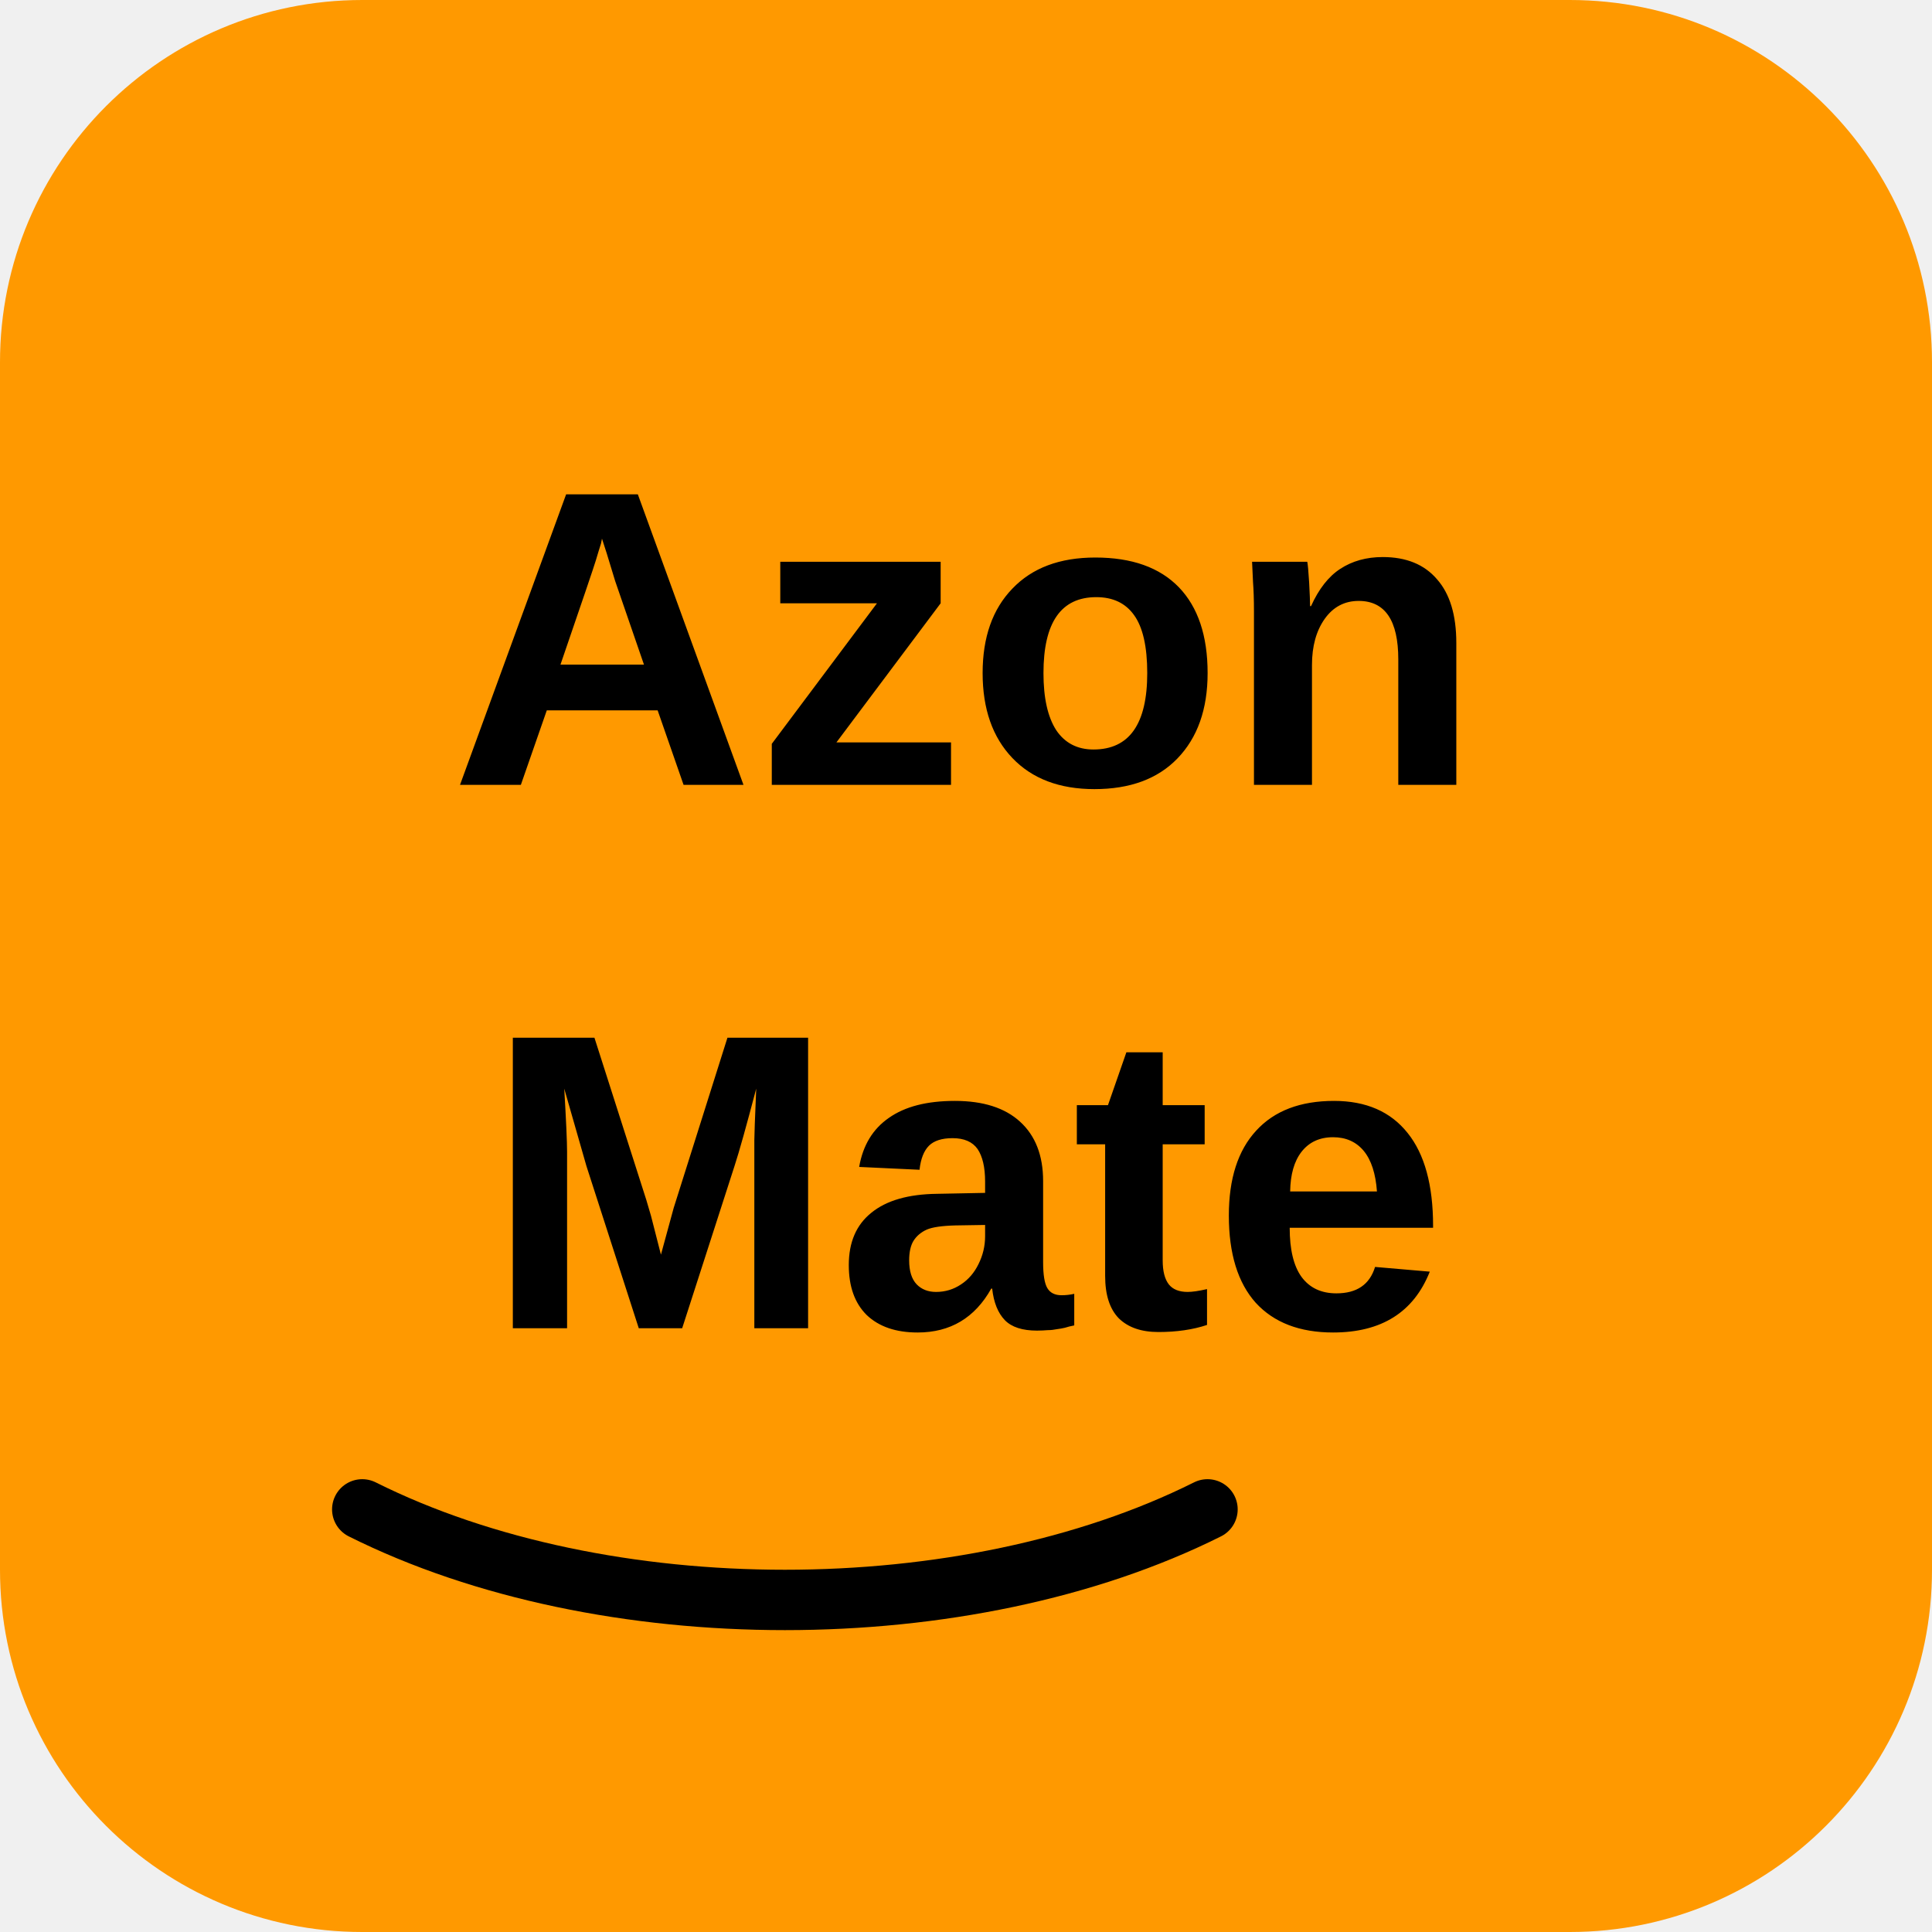
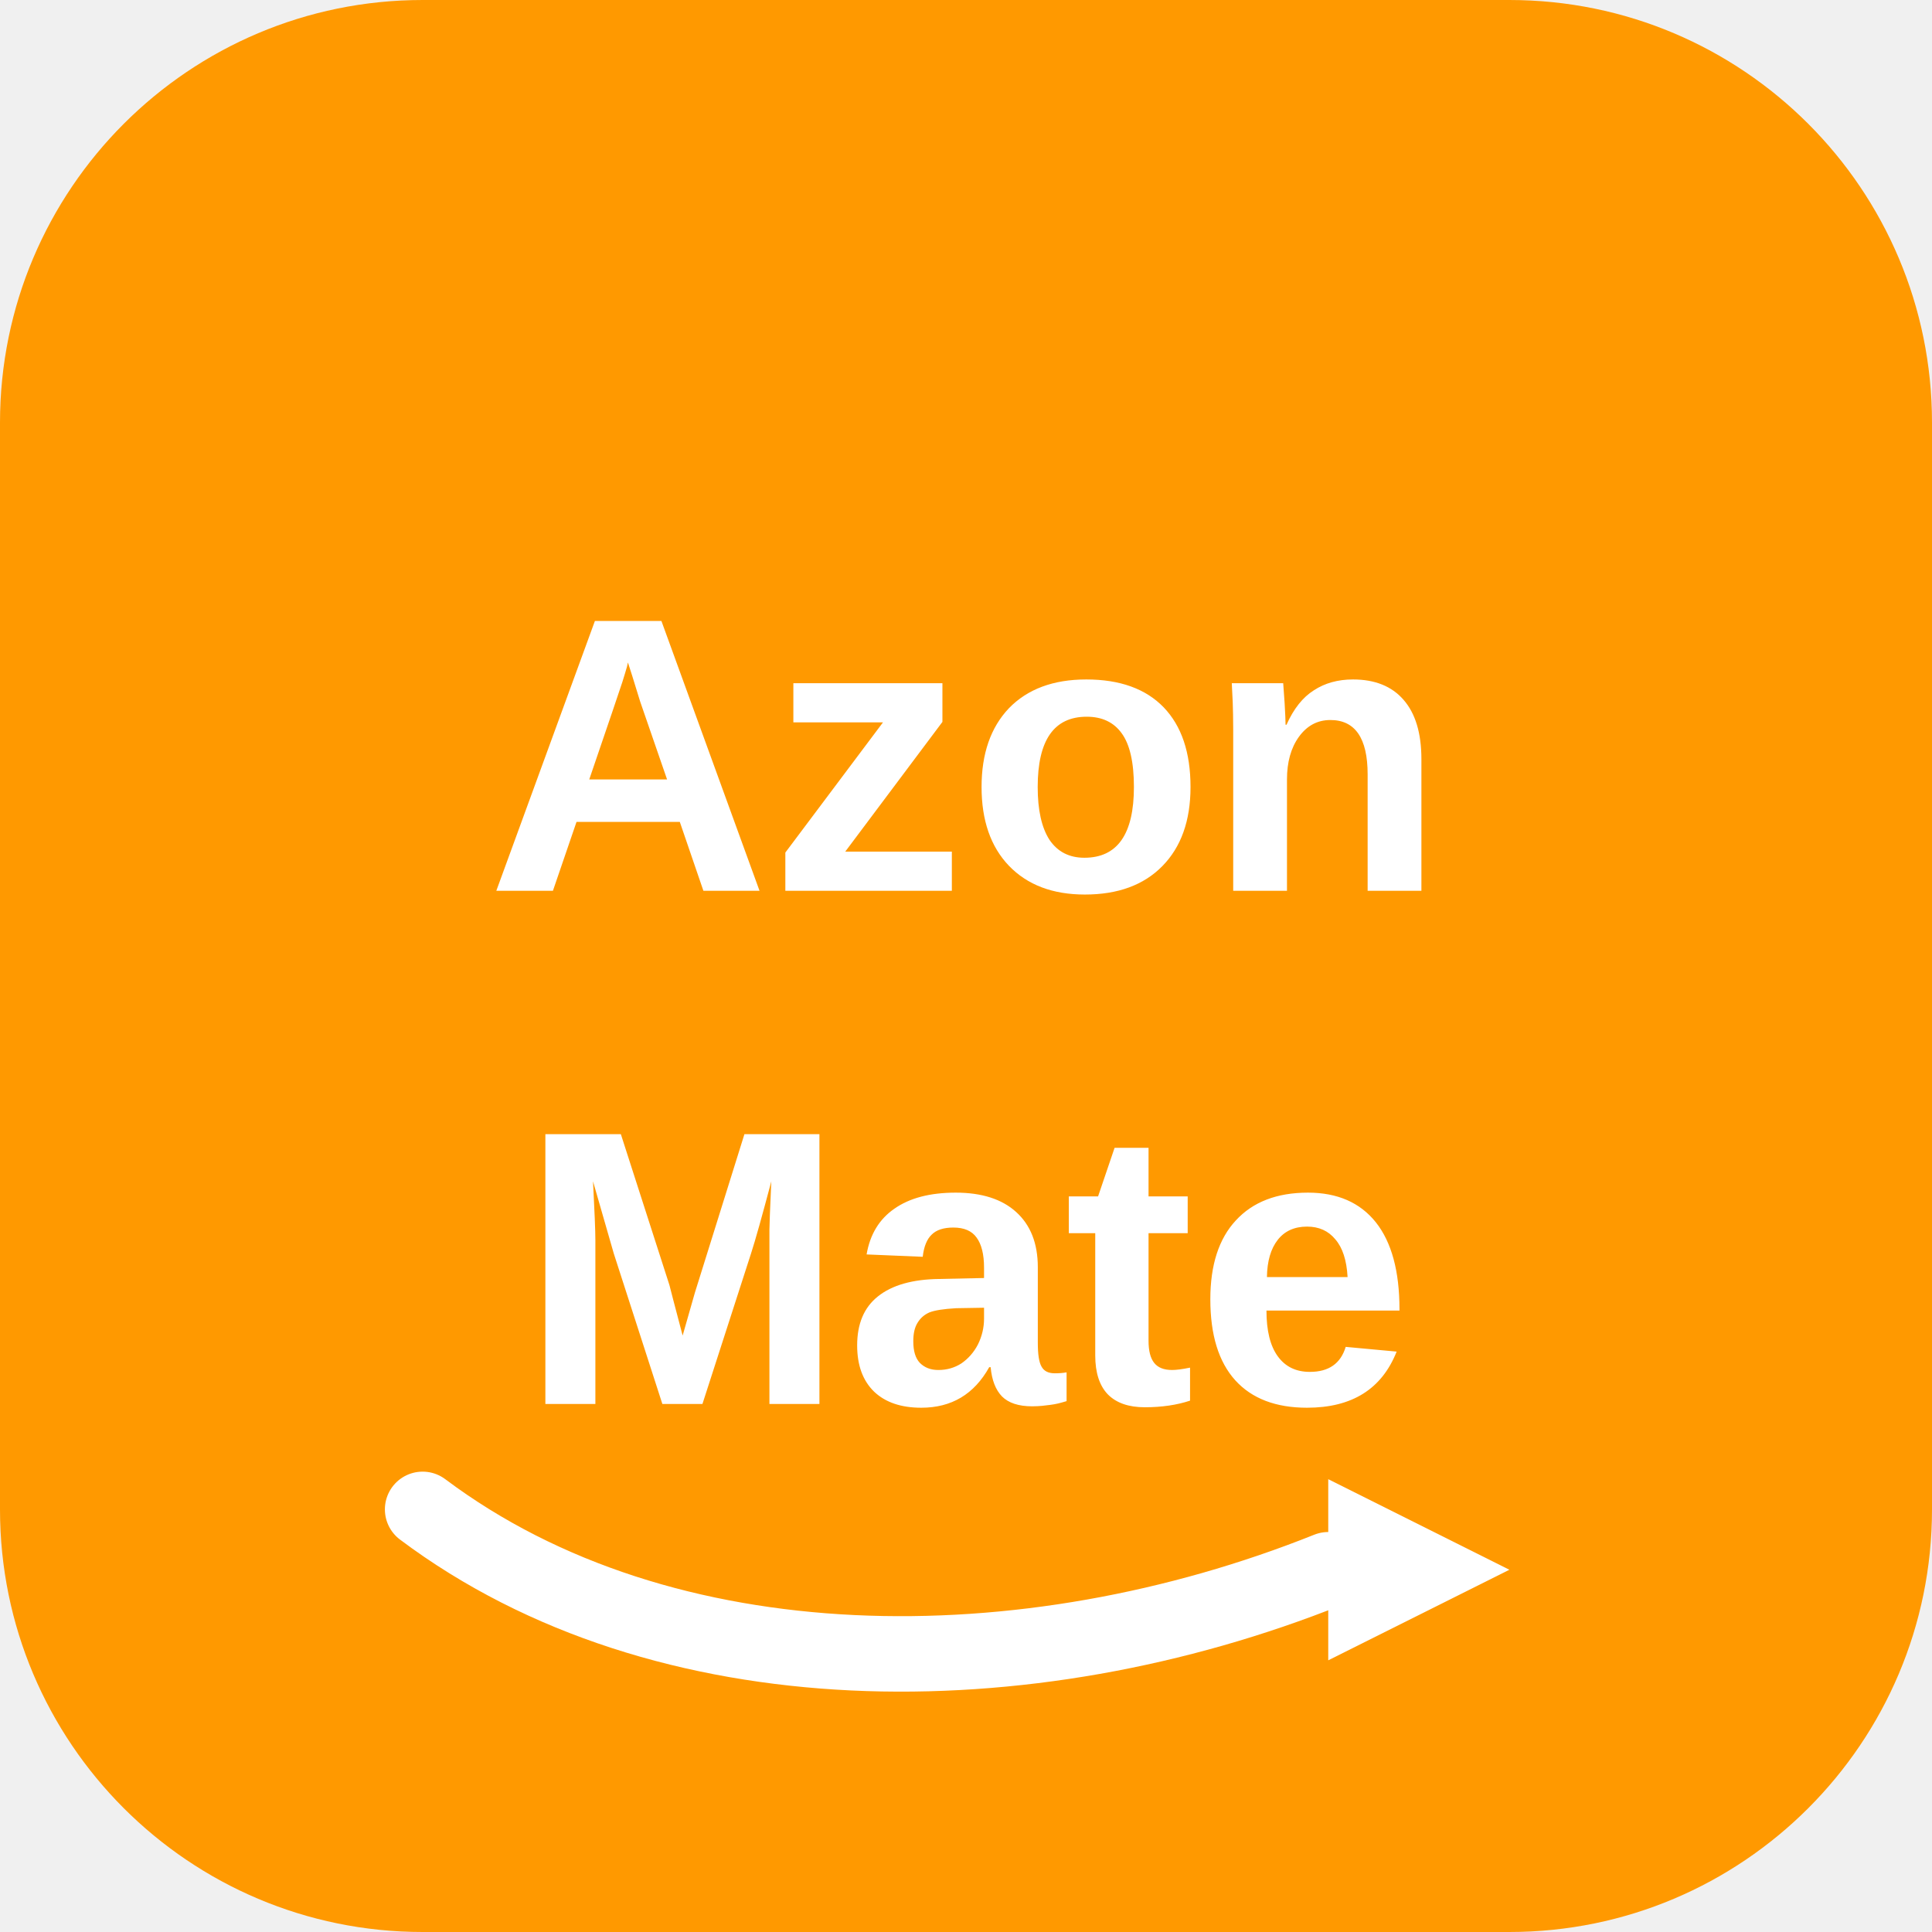
<svg xmlns="http://www.w3.org/2000/svg" viewBox="0 0 64 64" width="64" height="64">
-   <rect width="64" height="64" rx="12" fill="#FF9900" />
-   <text x="32" y="26" font-family="Arial, sans-serif" font-size="14" font-weight="bold" fill="#000" text-anchor="middle">Azon</text>
-   <text x="32" y="44" font-family="Arial, sans-serif" font-size="14" font-weight="bold" fill="#000" text-anchor="middle">Mate</text>
-   <path d="M12 50c8 4 20 4 28 0" stroke="#000" stroke-width="2" fill="none" stroke-linecap="round" />
+   <rect width="64" height="64" rx="14" fill="#FF9900" />
+   <text x="32" y="25" font-family="Arial, Helvetica, sans-serif" font-size="13" font-weight="bold" fill="#fff" text-anchor="middle" dominant-baseline="central">Azon</text>
+   <text x="32" y="42" font-family="Arial, Helvetica, sans-serif" font-size="13" font-weight="bold" fill="#fff" text-anchor="middle" dominant-baseline="central">Mate</text>
+   <path d="M14 50 C22 56, 34 56, 44 52" stroke="#fff" stroke-width="2.5" fill="none" stroke-linecap="round" />
+   <polygon points="44,49 50,52 44,55" fill="#fff" />
</svg>
